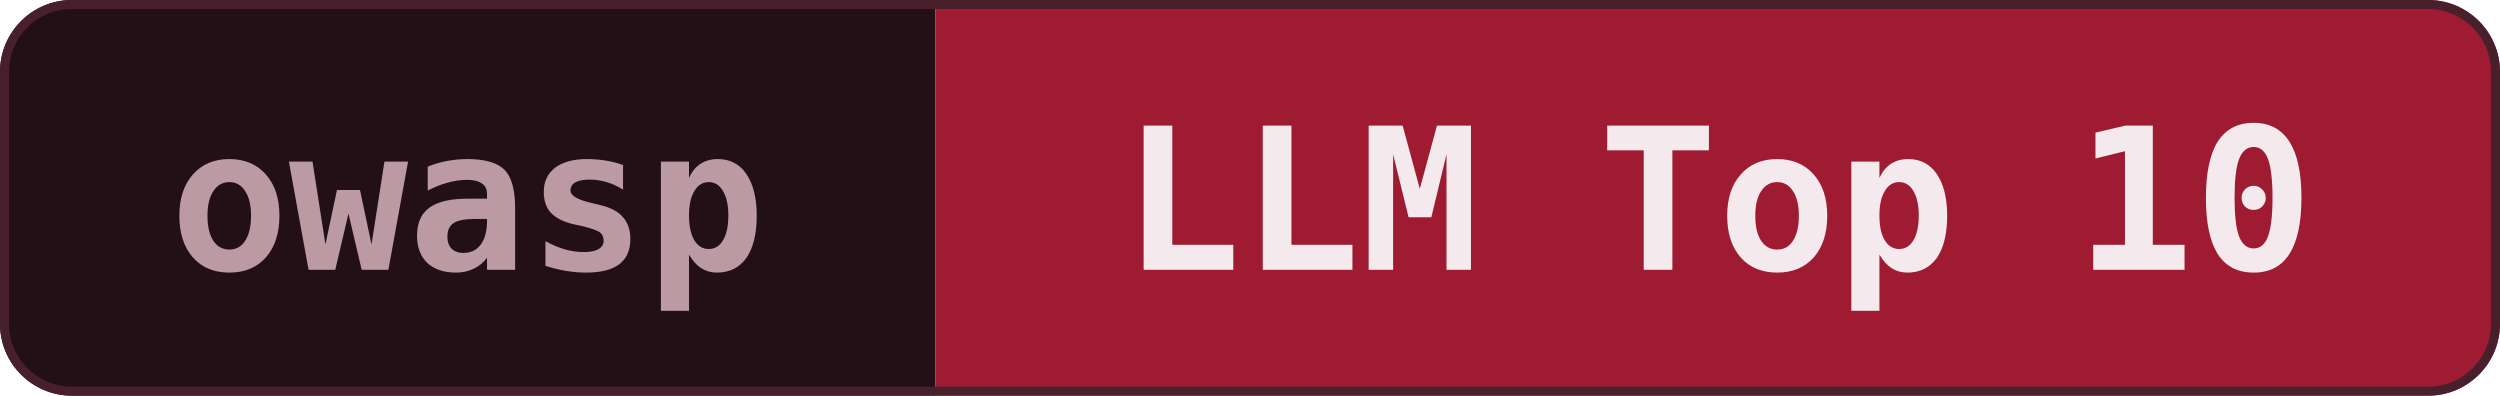
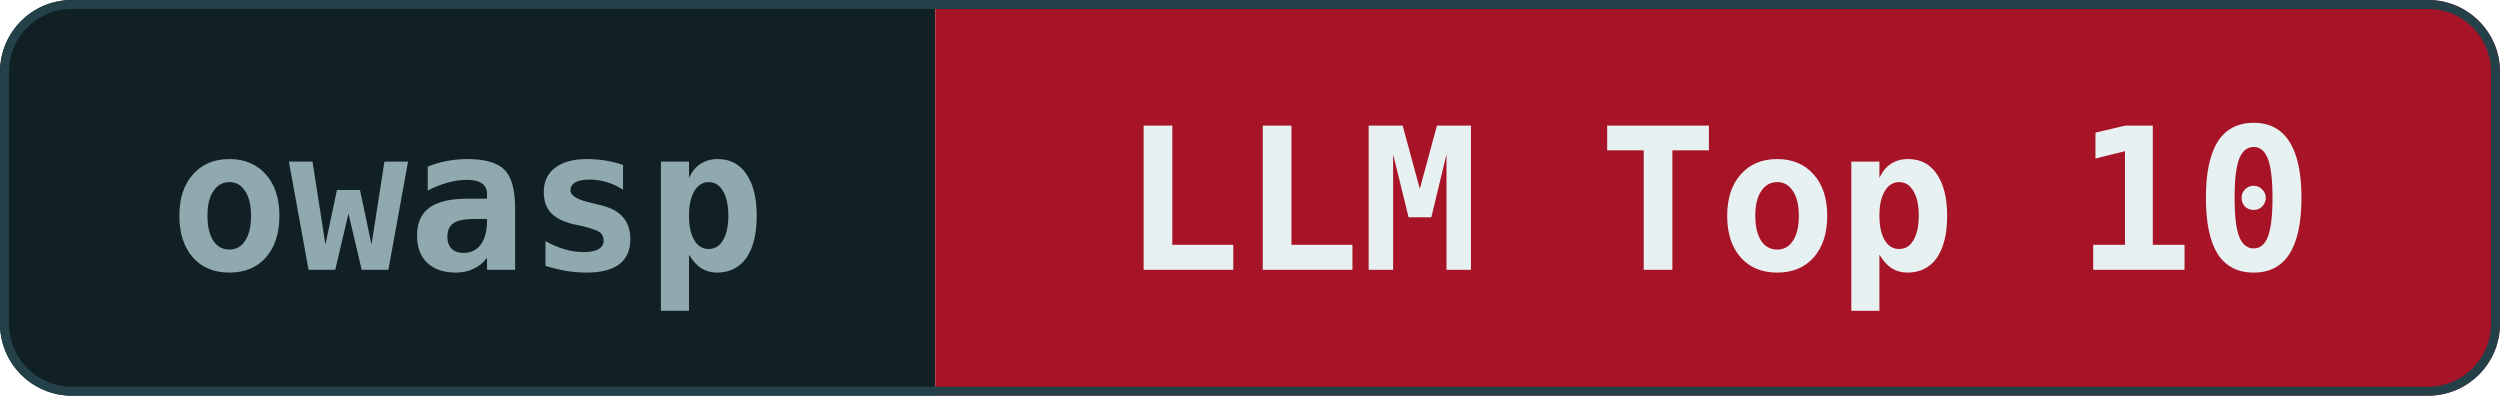
<svg xmlns="http://www.w3.org/2000/svg" width="139" height="22" role="img" aria-label="owasp: LLM Top 10">
  <clipPath id="r">
    <rect width="139" height="22" rx="4" />
  </clipPath>
  <g clip-path="url(#r)" font-family="ui-monospace,'JetBrains Mono',Menlo,monospace" font-size="11" font-weight="600">
-     <rect width="52" height="22" fill="#231016" />
-     <rect x="52" width="87" height="22" fill="#9e1b32" />
-     <rect width="139" height="22" rx="4" fill="none" stroke="#48202c" />
-     <text x="26.0" y="15" fill="#bc9aa4" text-anchor="middle" textLength="36" lengthAdjust="spacingAndGlyphs">owasp</text>
-     <text x="95.5" y="15" fill="#f4e9ed" text-anchor="middle" textLength="71" lengthAdjust="spacingAndGlyphs">LLM Top 10</text>
+     <rect width="52" height="22" fill="#102025" />
+     <rect x="52" width="87" height="22" fill="#a81427" />
+     <rect width="139" height="22" rx="4" fill="none" stroke="#244049" />
+     <text x="26.0" y="15" fill="#8fa9ae" text-anchor="middle" textLength="36" lengthAdjust="spacingAndGlyphs">owasp</text>
+     <text x="95.5" y="15" fill="#e8f1f2" text-anchor="middle" textLength="71" lengthAdjust="spacingAndGlyphs">LLM Top 10</text>
  </g>
</svg>
